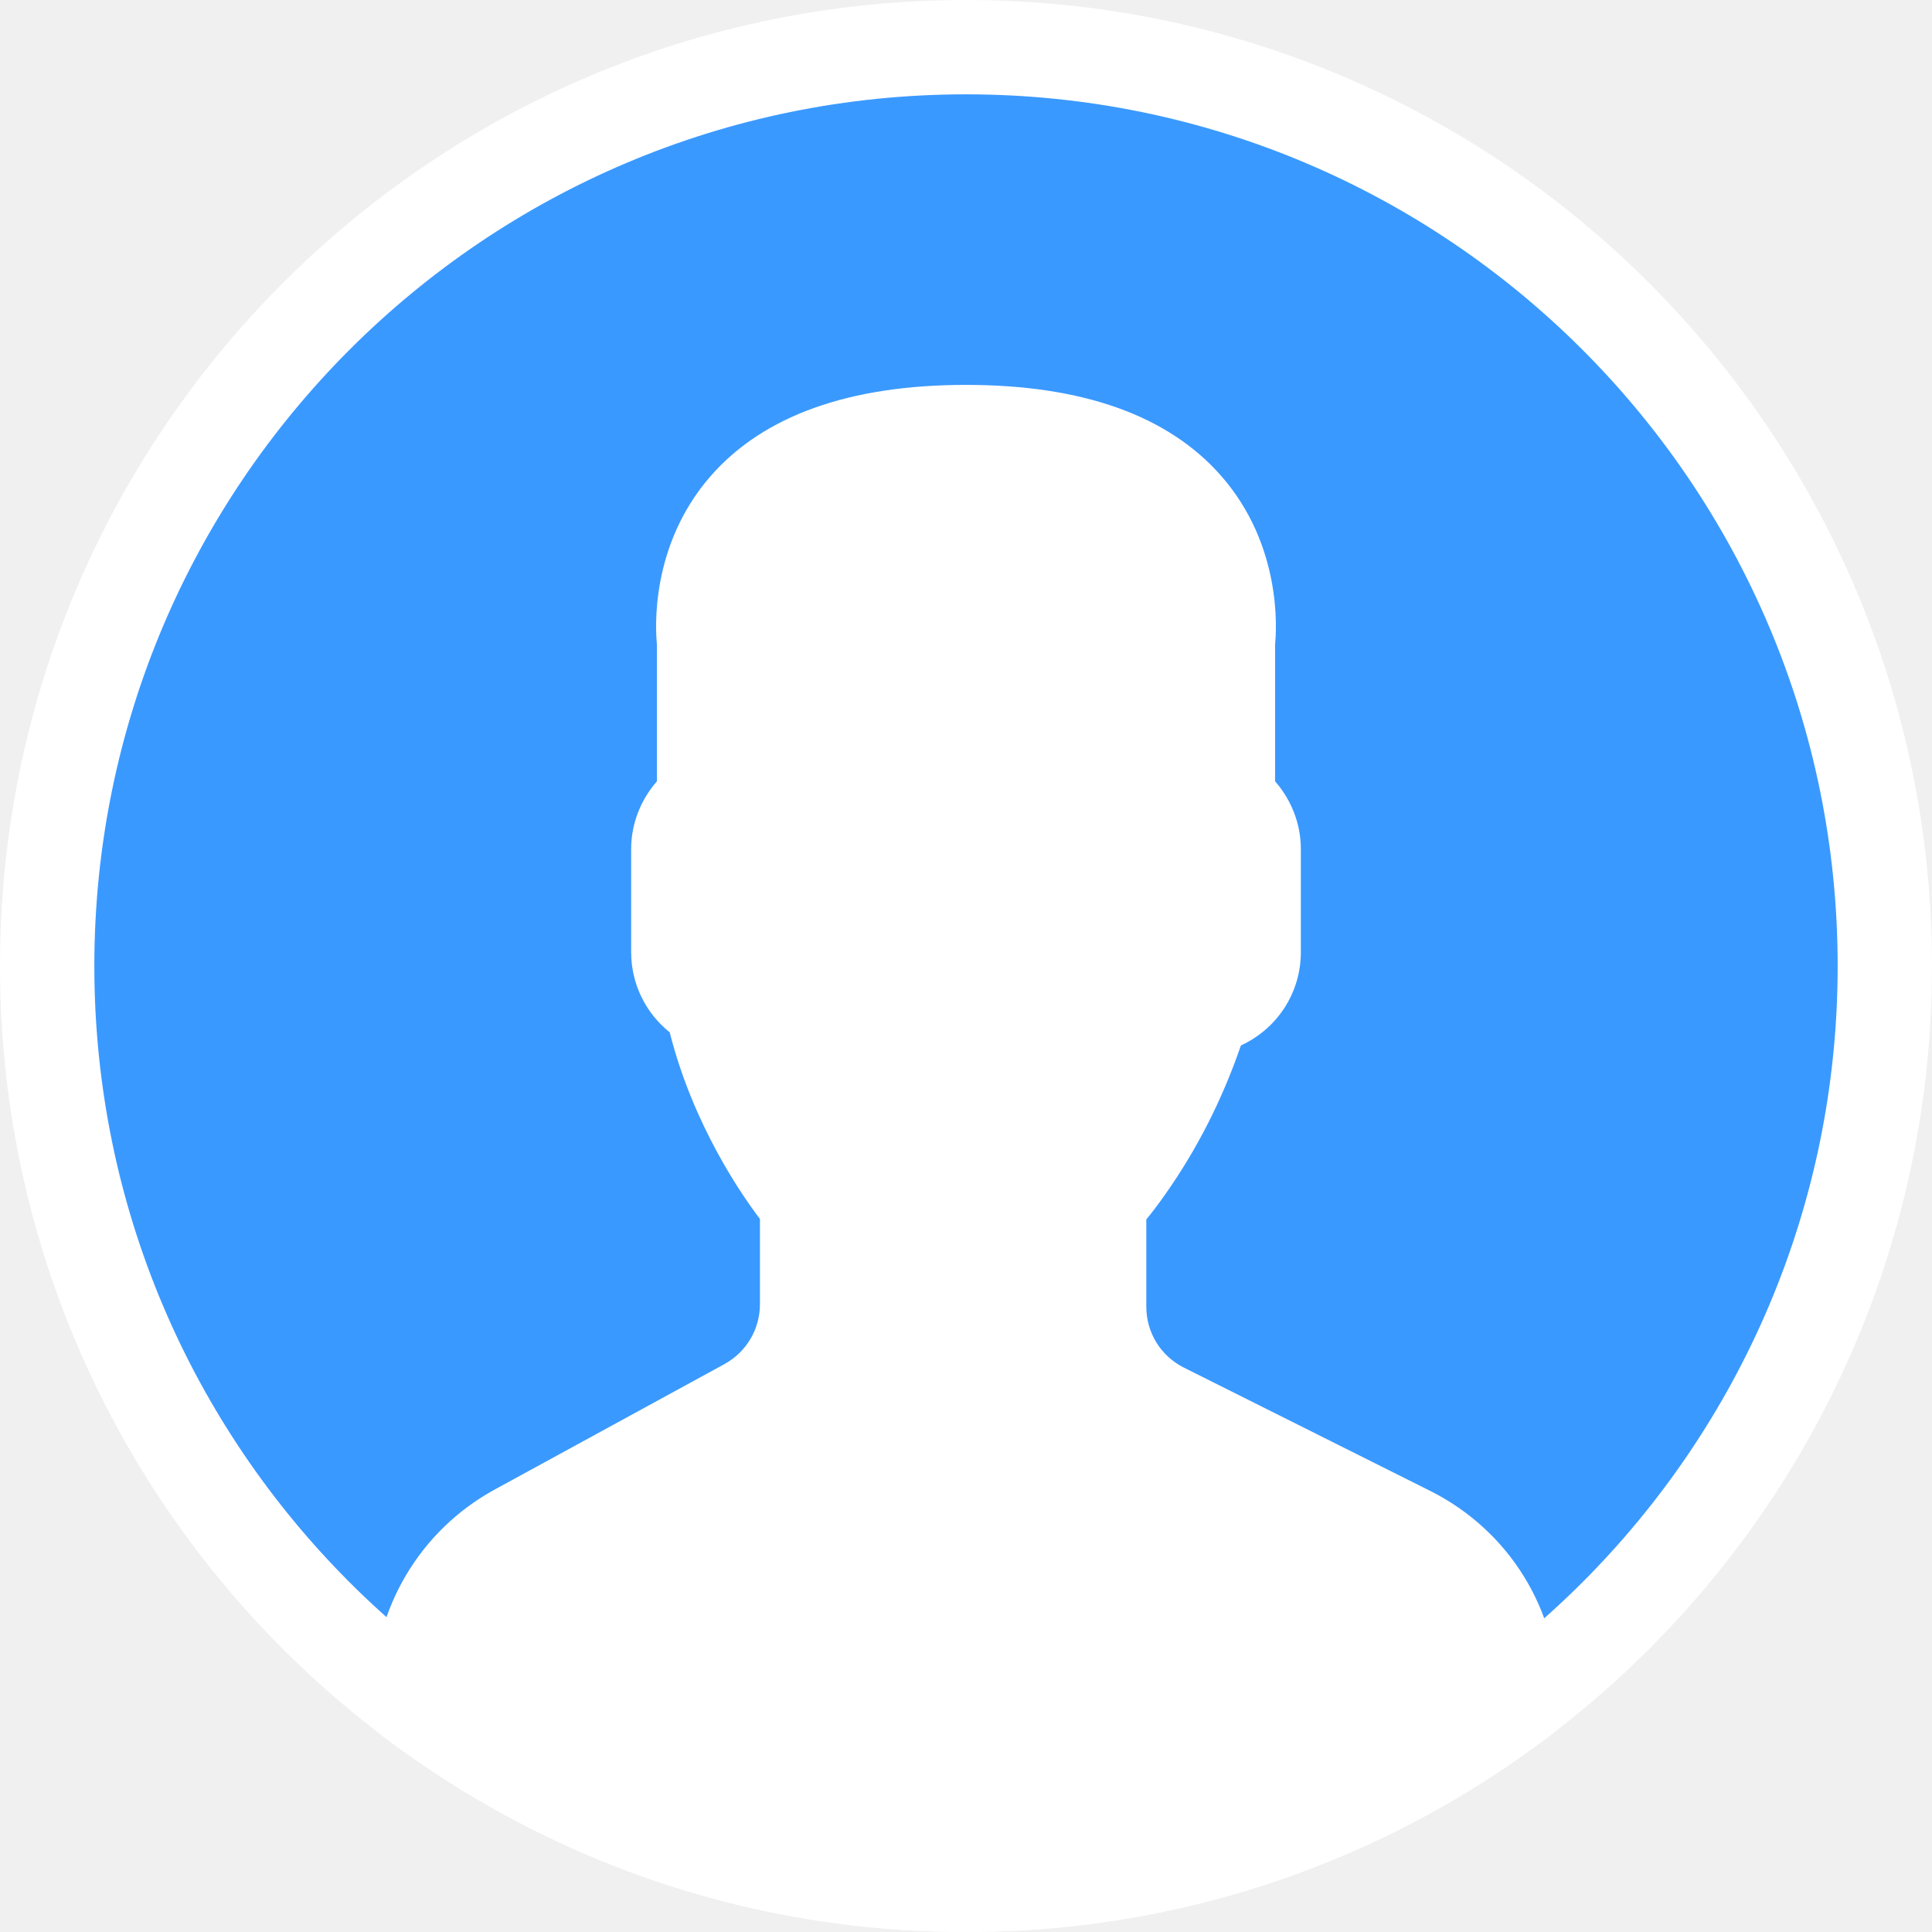
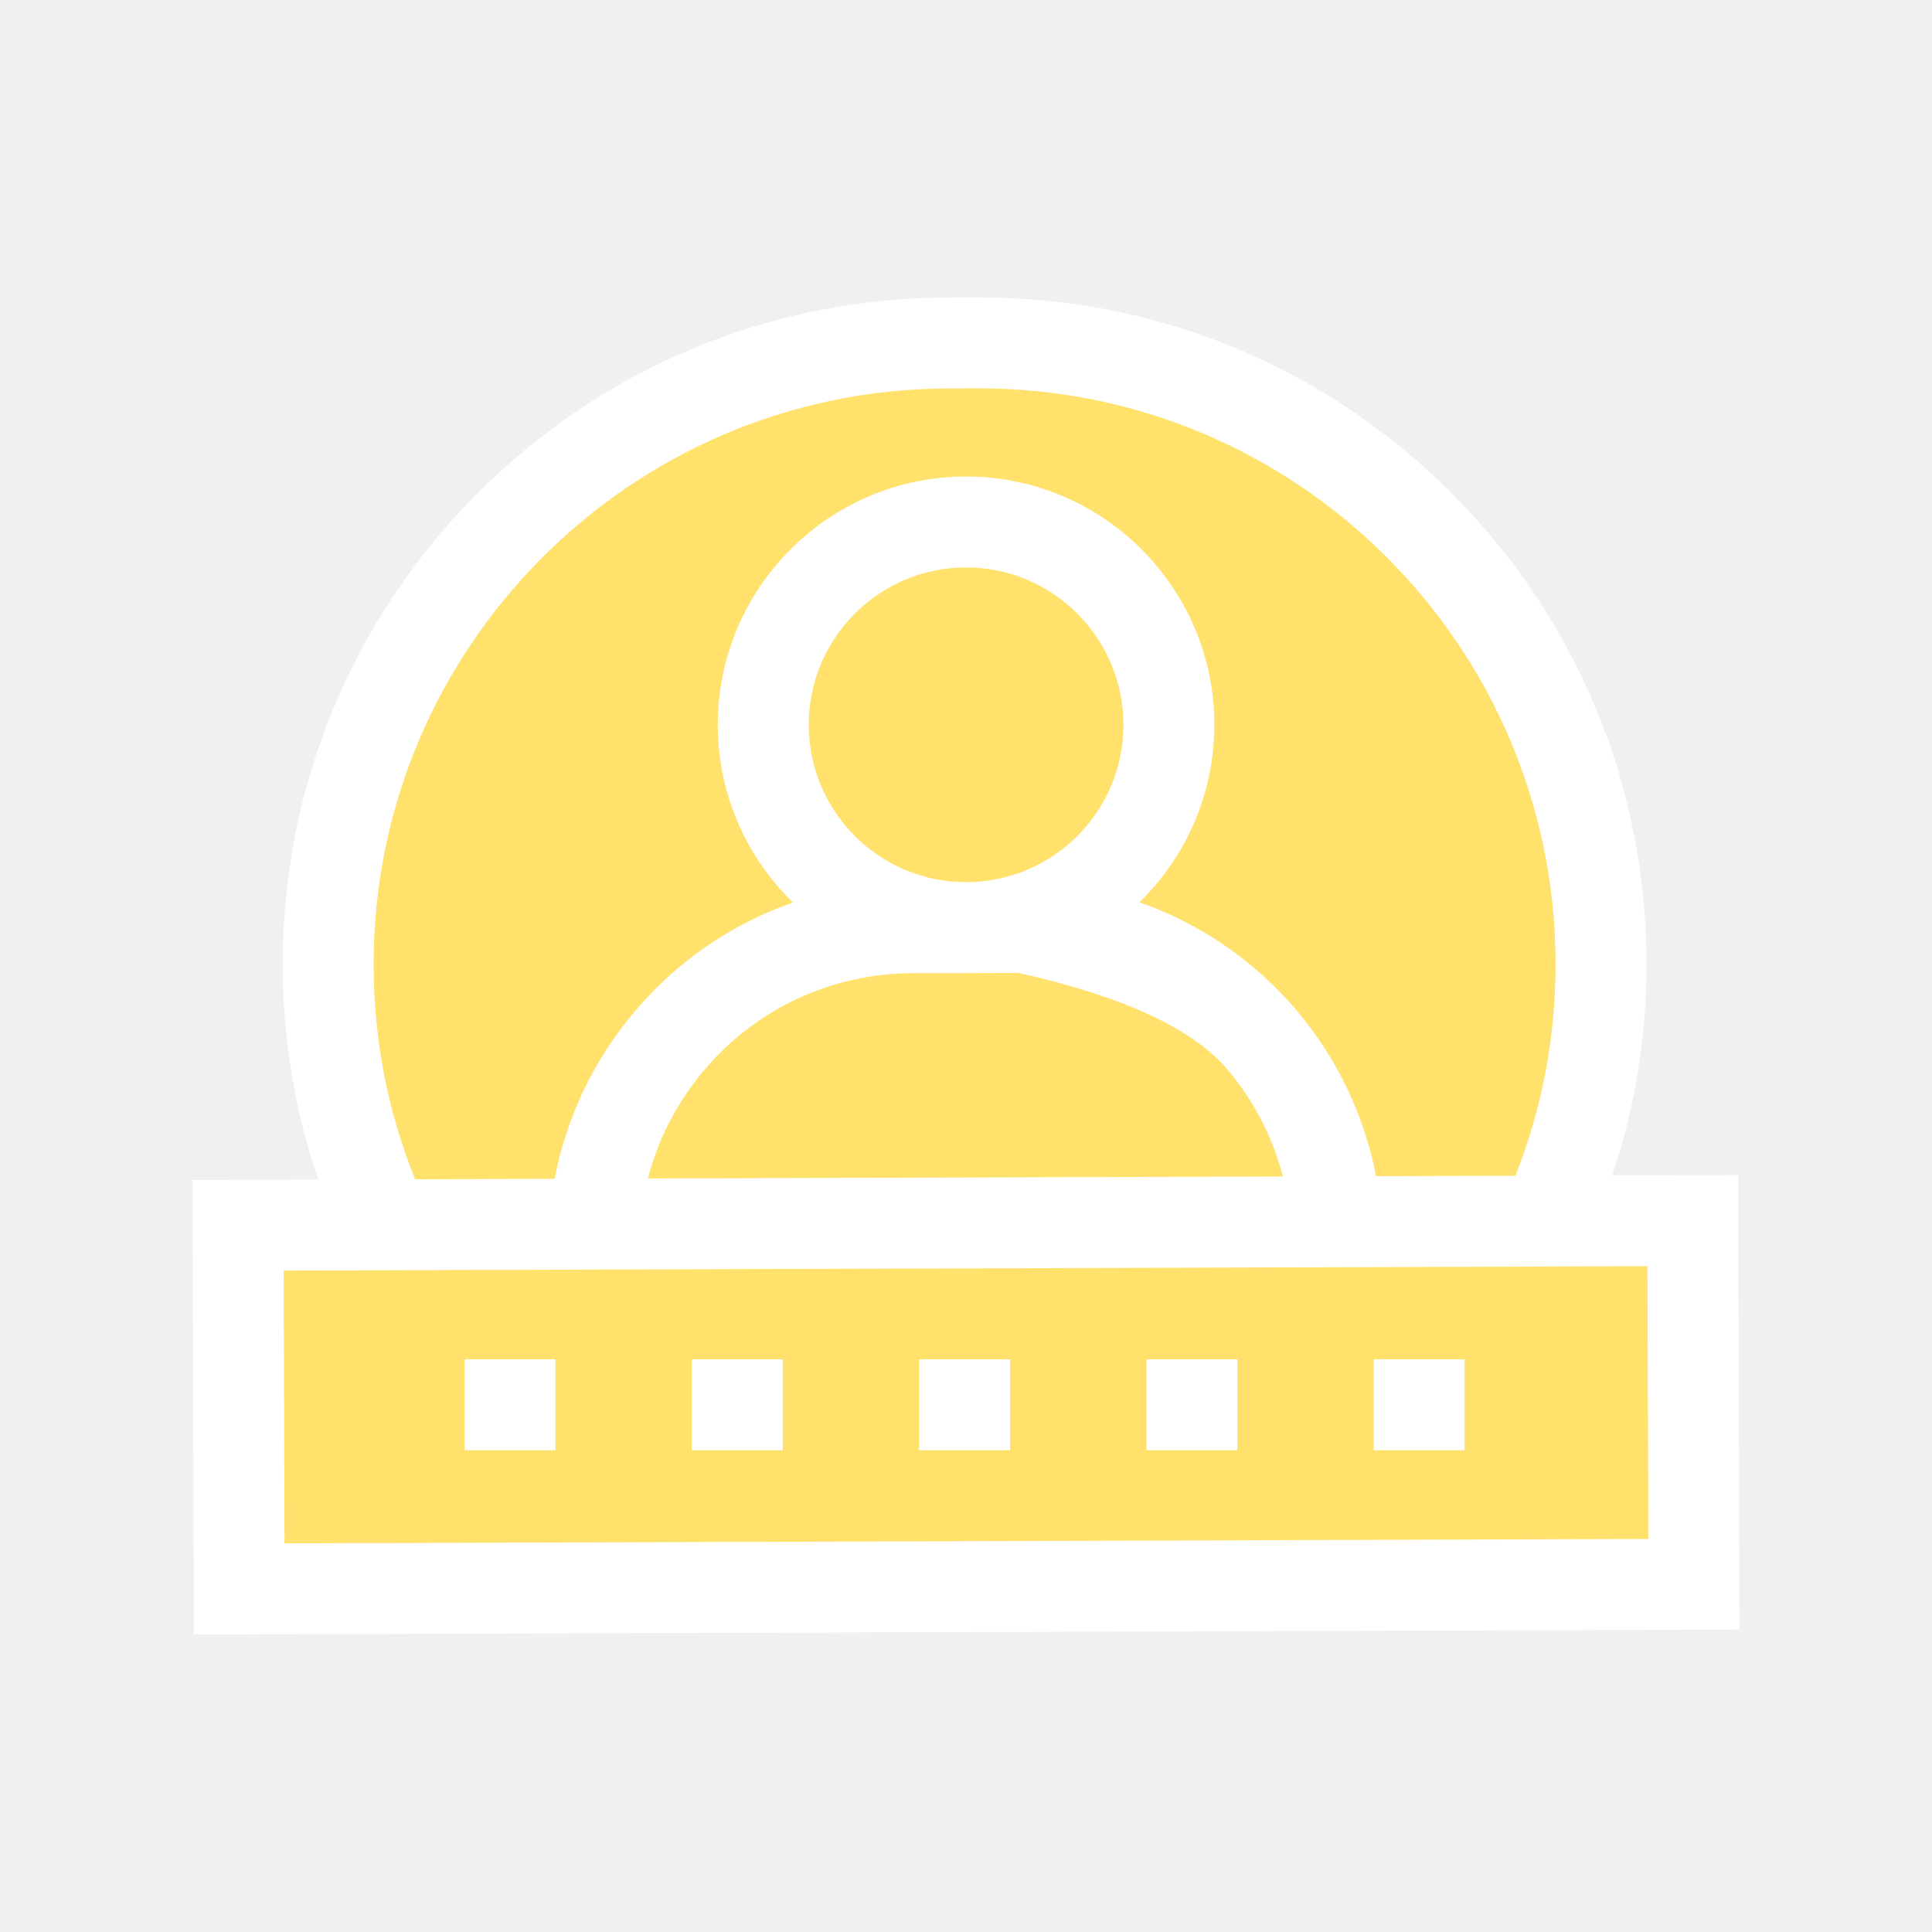
- <svg xmlns="http://www.w3.org/2000/svg" width="512" height="512" viewBox="0 0 512 512" fill="none">
-   <circle cx="256" cy="256" r="243.5" fill="#3A99FF" stroke="white" stroke-width="25" />
-   <mask id="mask0" mask-type="alpha" maskUnits="userSpaceOnUse" x="0" y="0" width="512" height="512">
-     <circle cx="256" cy="256" r="256" fill="#C4C4C4" />
-   </mask>
-   <g mask="url(#mask0)">
-     <path d="M378.965 395.075L313.756 362.439C307.605 359.357 303.783 353.166 303.783 346.278V323.175C305.346 321.261 306.991 319.081 308.691 316.676C317.148 304.718 323.926 291.406 328.855 277.05C338.486 272.628 344.739 263.096 344.739 252.333V225C344.739 218.42 342.282 212.044 337.913 207.063V170.716C338.295 166.958 339.797 144.585 323.633 126.128C309.612 110.118 286.861 102 256 102C225.139 102 202.388 110.118 188.367 126.122C172.203 144.579 173.705 166.958 174.087 170.716V207.063C169.718 212.044 167.261 218.42 167.261 225V252.333C167.261 260.65 171.036 268.405 177.48 273.578C183.732 298.363 196.818 317.038 201.391 323.031V345.642C201.391 352.257 197.787 358.325 191.992 361.496L131.096 394.747C111.294 405.564 99 426.296 99 448.874V471C99 503.431 201.698 512 256 512C310.302 512 413 503.431 413 471V450.206C413 426.713 399.955 405.585 378.965 395.075Z" fill="white" />
+ <svg xmlns="http://www.w3.org/2000/svg" xmlns:xlink="http://www.w3.org/1999/xlink" version="1.1" preserveAspectRatio="xMidYMid meet" viewBox="0 0 640 640" width="640" height="640">
+   <defs>
+     <path d="M80.42 405.73L560.75 405.73L560.75 518.84L80.42 518.84L80.42 405.73Z" id="b1UWCqZqIs" />
+     <path d="M518.78 314.34C518.78 422.23 428.06 509.83 316.32 509.83C204.58 509.83 113.86 422.23 113.86 314.34C113.86 206.44 204.58 118.84 316.32 118.84C428.06 118.84 518.78 206.44 518.78 314.34Z" id="a2738eieh5" />
+     <path d="M534.1 389.37C541.69 366.7 545.49 343.02 545.41 318.69C545.23 259.7 522.07 204.31 480.22 162.73C438.38 121.15 382.84 98.35 323.85 98.54C322.84 98.54 314.81 98.57 313.81 98.57C254.81 98.76 199.42 121.91 157.84 163.76C116.26 205.61 93.46 261.15 93.65 320.14C93.73 344.46 97.69 368.12 105.42 390.74C102.64 390.75 88.75 390.79 63.76 390.87L64.24 541.46L576.24 539.82L575.76 389.23C553.54 389.31 539.65 389.35 534.1 389.37ZM313.9 128.69C314.91 128.69 322.94 128.66 323.94 128.66C429.12 128.32 514.96 213.61 515.3 318.79C515.37 343.28 510.9 367.01 502.01 389.47C497.4 389.48 460.46 389.6 455.85 389.62C451.97 369.69 443.09 350.89 429.92 335.19C415.8 318.35 397.64 305.95 377.44 298.9C392.81 283.9 402.34 262.96 402.27 239.83C402.12 194.48 365.11 157.71 319.76 157.85C274.41 158 237.63 195.01 237.78 240.36C237.85 263.33 247.39 284.09 262.68 298.97C242.43 306.02 224.21 318.44 210.08 335.29C210.04 335.33 209.79 335.64 209.75 335.68C196.48 351.5 187.58 370.42 183.74 390.49C179.12 390.5 142.13 390.62 137.51 390.64C128.47 368.24 123.85 344.54 123.77 320.04C123.43 214.87 208.73 129.03 313.9 128.69ZM267.9 240.26C267.81 211.52 291.11 188.06 319.86 187.97C348.6 187.88 372.06 211.19 372.15 239.93C372.25 268.67 348.94 292.13 320.19 292.22C291.45 292.32 267.99 269.01 267.9 240.26ZM406.84 354.54C415.47 364.83 421.63 376.88 424.99 389.72C403.95 389.79 235.66 390.32 214.62 390.39C217.97 377.49 224.15 365.38 232.83 355.03C232.86 355 233.12 354.69 233.16 354.65C250.28 334.24 275.37 322.49 302.01 322.4C304.37 322.39 316.17 322.36 337.4 322.29C372.19 330.07 395.33 340.82 406.84 354.54ZM546.03 509.8L94.26 511.25L93.97 420.89L545.74 419.45L546.03 509.8Z" id="bjjixiblq" />
+     <path d="M304.47 450.29L334.59 450.29L334.59 480.41L304.47 480.41L304.47 450.29Z" id="a3pfBZfV5r" />
+     <path d="M229.18 450.29L259.3 450.29L259.3 480.41L229.18 480.41L229.18 450.29Z" id="bjeeNkxRI" />
+     <path d="M153.89 450.29L184 450.29L184 480.41L153.89 480.41L153.89 450.29Z" id="cBVSDiptZ" />
+     <path d="M379.77 450.29L409.89 450.29L409.89 480.41L379.77 480.41L379.77 450.29Z" id="e4jcADsjlz" />
+     <path d="M455.06 450.29L485.18 450.29L485.18 480.41L455.06 480.41L455.06 450.29Z" id="b2Vaa0BFAj" />
+   </defs>
+   <g>
+     <g>
+       <g>
+         <use xlink:href="#b1UWCqZqIs" opacity="1" fill="#ffe16b" fill-opacity="1" />
+       </g>
+       <g>
+         <use xlink:href="#a2738eieh5" opacity="1" fill="#ffe16b" fill-opacity="1" />
+       </g>
+       <g>
+         <use xlink:href="#bjjixiblq" opacity="1" fill="#ffffff" fill-opacity="1" />
+         <g>
+           <use xlink:href="#bjjixiblq" opacity="1" fill-opacity="0" stroke="#000000" stroke-width="1" stroke-opacity="0" />
+         </g>
+       </g>
+       <g>
+         <use xlink:href="#a3pfBZfV5r" opacity="1" fill="#ffffff" fill-opacity="1" />
+         <g>
+           <use xlink:href="#a3pfBZfV5r" opacity="1" fill-opacity="0" stroke="#000000" stroke-width="1" stroke-opacity="0" />
+         </g>
+       </g>
+       <g>
+         <use xlink:href="#bjeeNkxRI" opacity="1" fill="#ffffff" fill-opacity="1" />
+         <g>
+           <use xlink:href="#bjeeNkxRI" opacity="1" fill-opacity="0" stroke="#000000" stroke-width="1" stroke-opacity="0" />
+         </g>
+       </g>
+       <g>
+         <use xlink:href="#cBVSDiptZ" opacity="1" fill="#ffffff" fill-opacity="1" />
+         <g>
+           <use xlink:href="#cBVSDiptZ" opacity="1" fill-opacity="0" stroke="#000000" stroke-width="1" stroke-opacity="0" />
+         </g>
+       </g>
+       <g>
+         <use xlink:href="#e4jcADsjlz" opacity="1" fill="#ffffff" fill-opacity="1" />
+         <g>
+           <use xlink:href="#e4jcADsjlz" opacity="1" fill-opacity="0" stroke="#000000" stroke-width="1" stroke-opacity="0" />
+         </g>
+       </g>
+       <g>
+         <use xlink:href="#b2Vaa0BFAj" opacity="1" fill="#ffffff" fill-opacity="1" />
+         <g>
+           <use xlink:href="#b2Vaa0BFAj" opacity="1" fill-opacity="0" stroke="#000000" stroke-width="1" stroke-opacity="0" />
+         </g>
+       </g>
+     </g>
  </g>
</svg>
